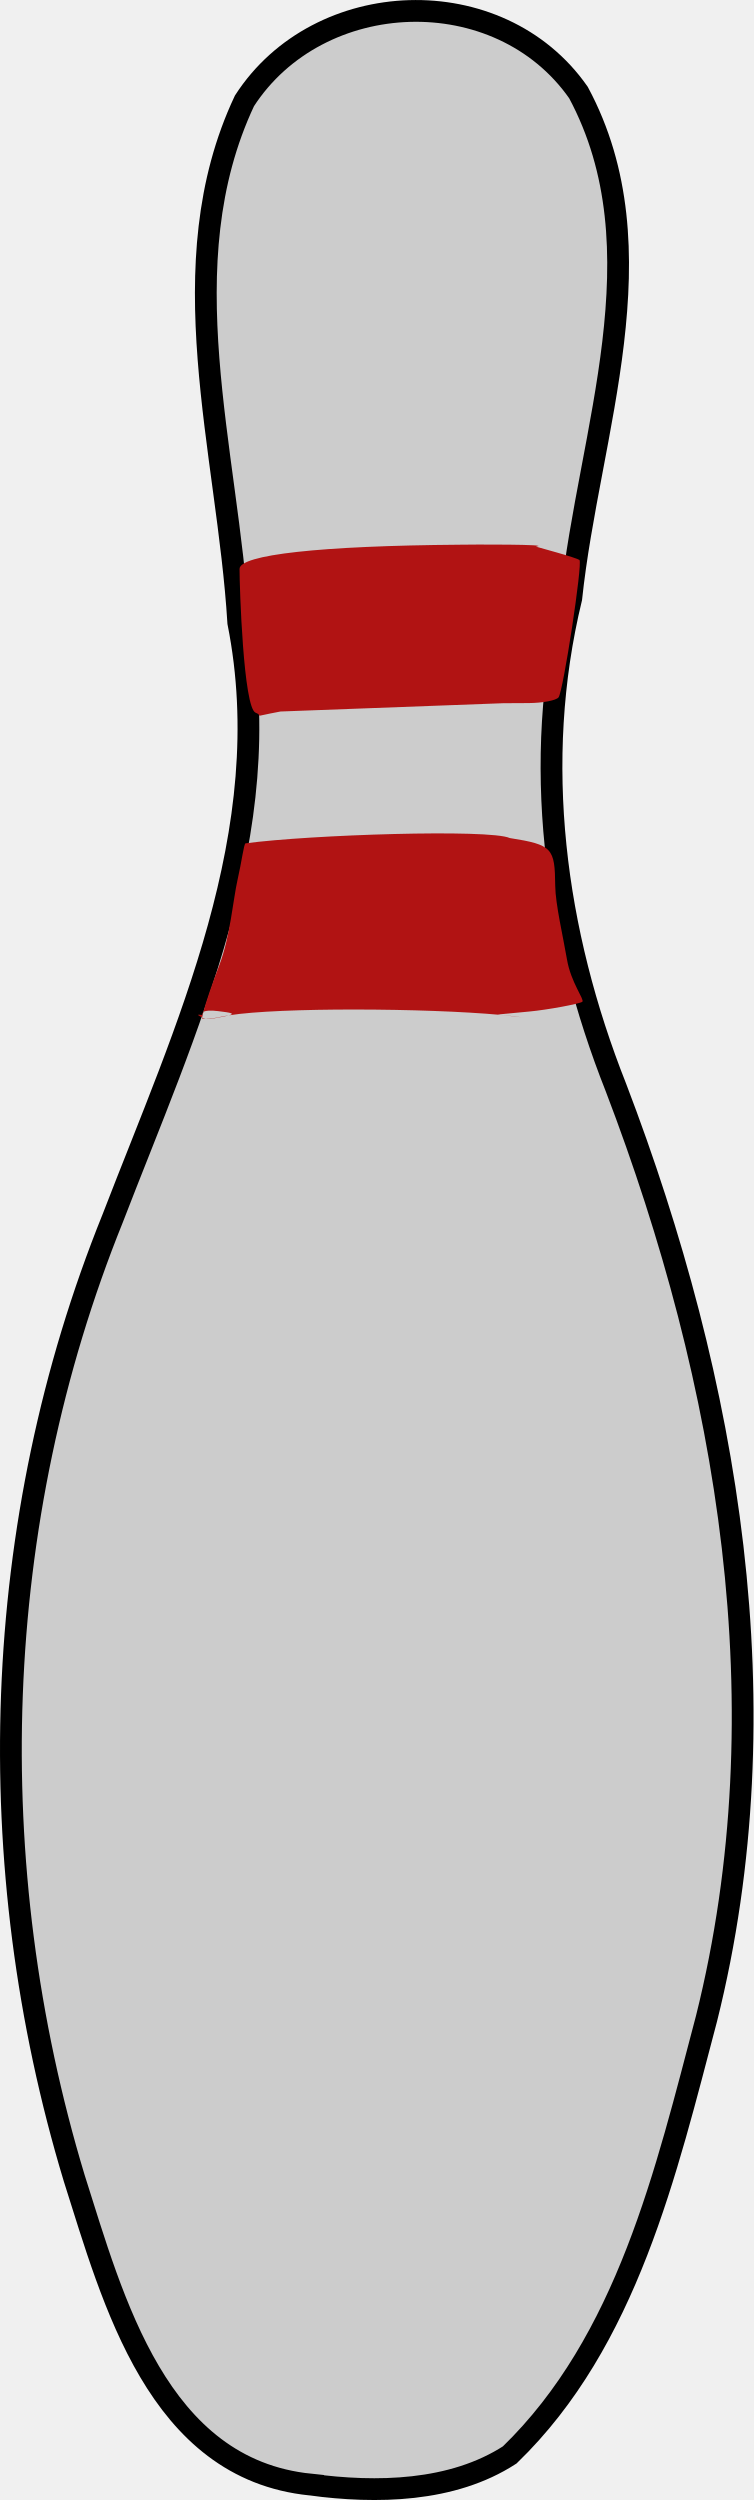
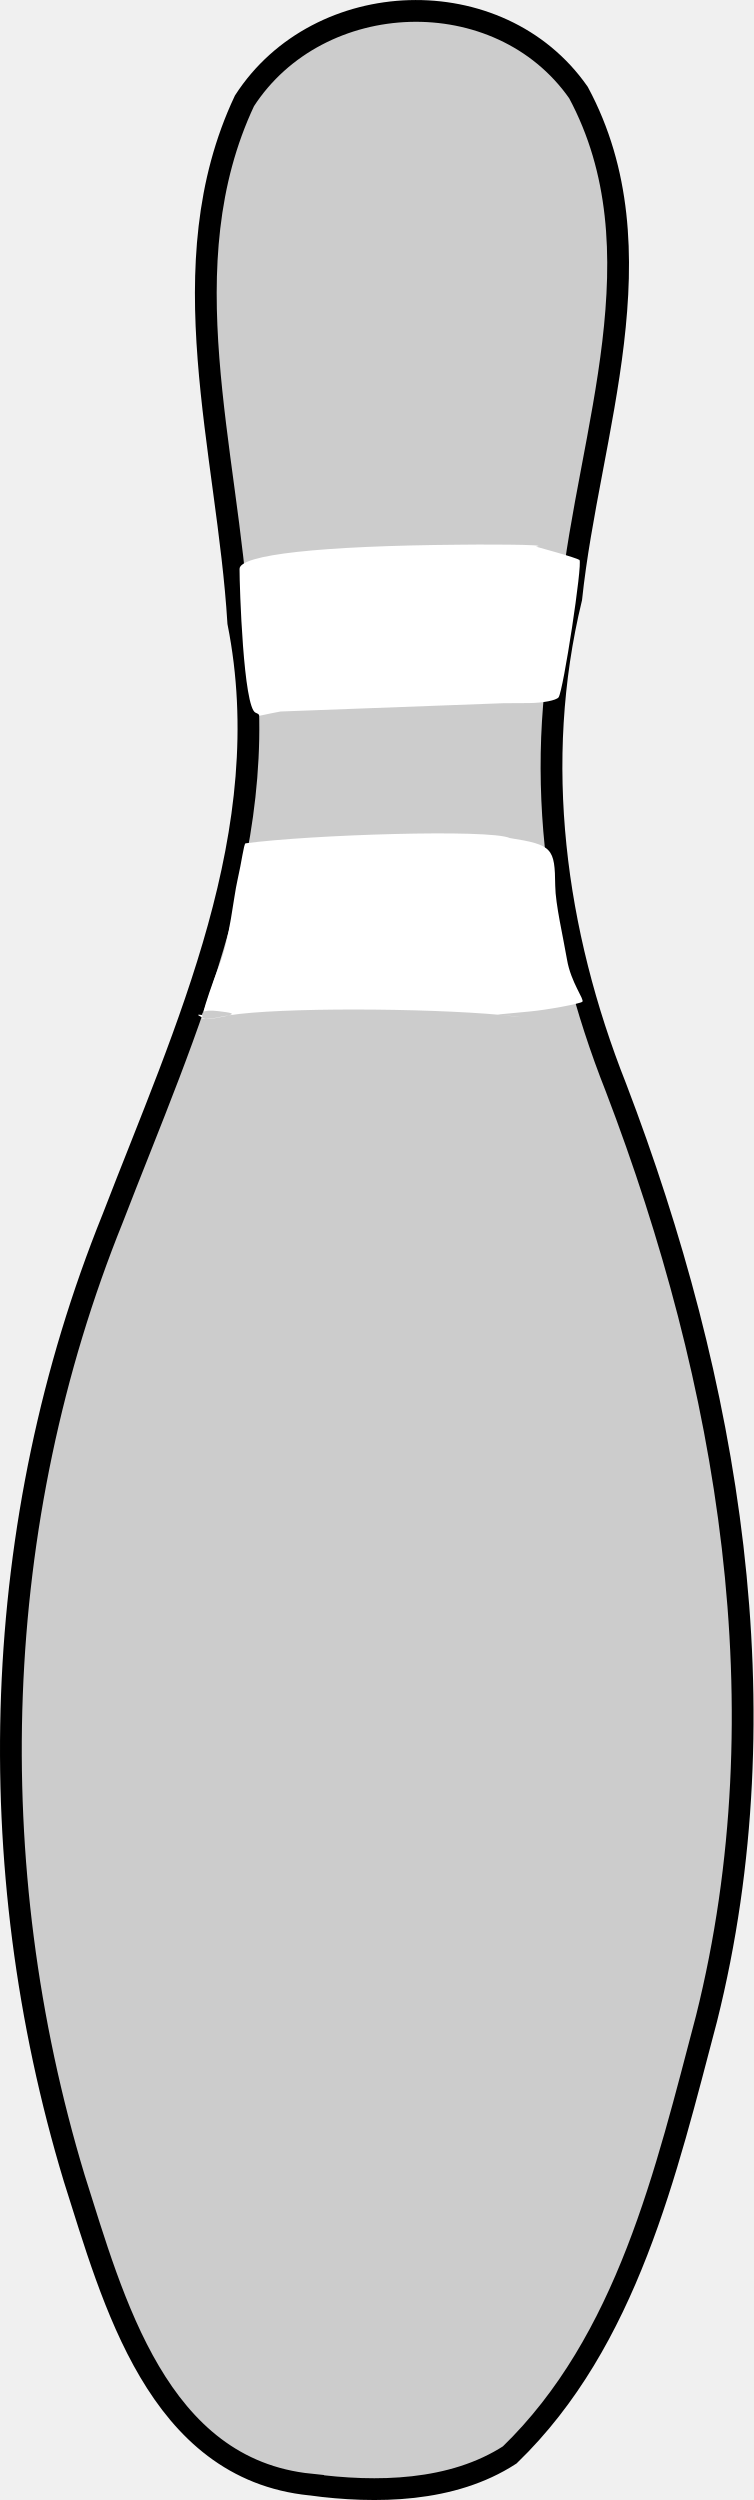
<svg xmlns="http://www.w3.org/2000/svg" id="svg2" viewBox="0 0 173.08 574.21" version="1.1">
  <g id="layer1" transform="translate(-336.88 -143.36)">
    <path id="path2854" d="m-157.16 699.47c0.332-0.332 1.195-0.368 1.917-0.079 0.798 0.319 0.561 0.556-0.604 0.604-1.054 0.043-1.645-0.193-1.312-0.525z" />
    <path id="path2852" d="m-117.96 684.15c2.191-4.323 4.536-7.242 4.536-5.645 0 0.806-6.1 10.574-6.603 10.574-0.237 0 0.693-2.218 2.067-4.929z" />
    <path id="path3675" d="m-167.43 145.75c2.436-1.689 2.439-1.704 0.106-0.592-2.898 1.382-11.106 8.817-11.106 10.061 0 0.49 1.913-1.051 4.25-3.424s5.375-5.093 6.75-6.046z" />
    <g id="g3685">
      <path id="path2858" style="stroke:#000000;stroke-width:5;fill:#cccccc" d="m408.2 714.03c-35.189-3.573-45.307-42.166-54.281-70.403-21.728-71.925-19.353-150.59 8.838-220.42 16.772-43.545 38.378-88.874 28.849-136.85-2.396-39.516-16.314-82.146 1.42-119.83 17.044-26.405 58.504-27.99 76.714-1.918 19.432 36.189 2.366 78.176-1.647 116.17-9.136 37.648-3.875 76.675 10.254 112.36 25.88 67.711 38.654 142.46 20.817 213.82-9.302 35.22-18.208 74.114-45.21 100.26-13.22 8.56-30.62 8.841-45.755 6.814z" />
-       <path id="path2886" style="fill:#b11313" d="m442.49 268.47c-32.119 0.251-50.588 2.3-50.591 5.562-0.004 4.059 0.888 31.93 3.695 33.031 2.15 0.843-1.569 1.079 5.713-0.281l51.177-1.906 5.856-0.031c3.264-0.025 6.274-0.616 6.831-1.312 1.076-1.343 5.579-30.94 4.801-31.562-0.256-0.205-2.603-0.976-5.231-1.719l-4.763-1.344c4.175-0.549-15.183-0.501-17.488-0.438zm19.674 51.094zm-68.907 17.5c-0.411 0.329-0.839 4.112-1.823 8.406-0.984 4.294-1.692 13.099-4.181 19.562-1.78 4.621-3.131 8.674-3.669 10.75 0.548-0.326 1.619-0.392 3.357-0.188 3.095 0.364 3.948 0.569 2.537 0.969 11.556-1.842 45.114-1.677 62.419-0.094l-0.664-0.094 7.261-0.688c4.003-0.364 11.604-1.765 12.143-2.245 0.539-0.481-2.632-4.436-3.521-9.661-0.889-5.225-2.663-12.723-2.709-16.966-0.093-8.658-0.595-9.414-10.441-10.971-4.633-2.101-45.835-0.772-60.709 1.219zm58.65 39.41 4.68 0.53c0.431 0.05 0.781 0.103 1.171 0.156-1.613-0.252-3.608-0.482-5.856-0.688zm-62.419 0.094c-0.639 0.102-1.259 0.198-1.757 0.312-1.429 0.328-2.755 0.498-3.591 0.5 0.552 0.066 1.359-0.007 2.459-0.219 1.379-0.265 2.304-0.428 2.889-0.594zm-5.348 0.812c-0.372-0.044-0.662-0.136-0.82-0.312 0 0.085-0.026 0.198 0 0.219 0.105 0.084 0.431 0.095 0.82 0.094v0zm-0.82-0.312c-0.001-0.22 0.118-0.685 0.273-1.281-0.282 0.168-0.116 0.734-0.429 0.688-1.768-0.265 0.026 0.448 0.156 0.594z" />
+       <path id="path2886" style="fill:#ffffff" d="m442.49 268.47c-32.119 0.251-50.588 2.3-50.591 5.562-0.004 4.059 0.888 31.93 3.695 33.031 2.15 0.843-1.569 1.079 5.713-0.281l51.177-1.906 5.856-0.031c3.264-0.025 6.274-0.616 6.831-1.312 1.076-1.343 5.579-30.94 4.801-31.562-0.256-0.205-2.603-0.976-5.231-1.719l-4.763-1.344c4.175-0.549-15.183-0.501-17.488-0.438zm19.674 51.094zm-68.907 17.5c-0.411 0.329-0.839 4.112-1.823 8.406-0.984 4.294-1.692 13.099-4.181 19.562-1.78 4.621-3.131 8.674-3.669 10.75 0.548-0.326 1.619-0.392 3.357-0.188 3.095 0.364 3.948 0.569 2.537 0.969 11.556-1.842 45.114-1.677 62.419-0.094l-0.664-0.094 7.261-0.688c4.003-0.364 11.604-1.765 12.143-2.245 0.539-0.481-2.632-4.436-3.521-9.661-0.889-5.225-2.663-12.723-2.709-16.966-0.093-8.658-0.595-9.414-10.441-10.971-4.633-2.101-45.835-0.772-60.709 1.219zm58.65 39.41 4.68 0.53c0.431 0.05 0.781 0.103 1.171 0.156-1.613-0.252-3.608-0.482-5.856-0.688zm-62.419 0.094c-0.639 0.102-1.259 0.198-1.757 0.312-1.429 0.328-2.755 0.498-3.591 0.5 0.552 0.066 1.359-0.007 2.459-0.219 1.379-0.265 2.304-0.428 2.889-0.594zm-5.348 0.812c-0.372-0.044-0.662-0.136-0.82-0.312 0 0.085-0.026 0.198 0 0.219 0.105 0.084 0.431 0.095 0.82 0.094v0zm-0.82-0.312c-0.001-0.22 0.118-0.685 0.273-1.281-0.282 0.168-0.116 0.734-0.429 0.688-1.768-0.265 0.026 0.448 0.156 0.594z" />
    </g>
  </g>
</svg>
